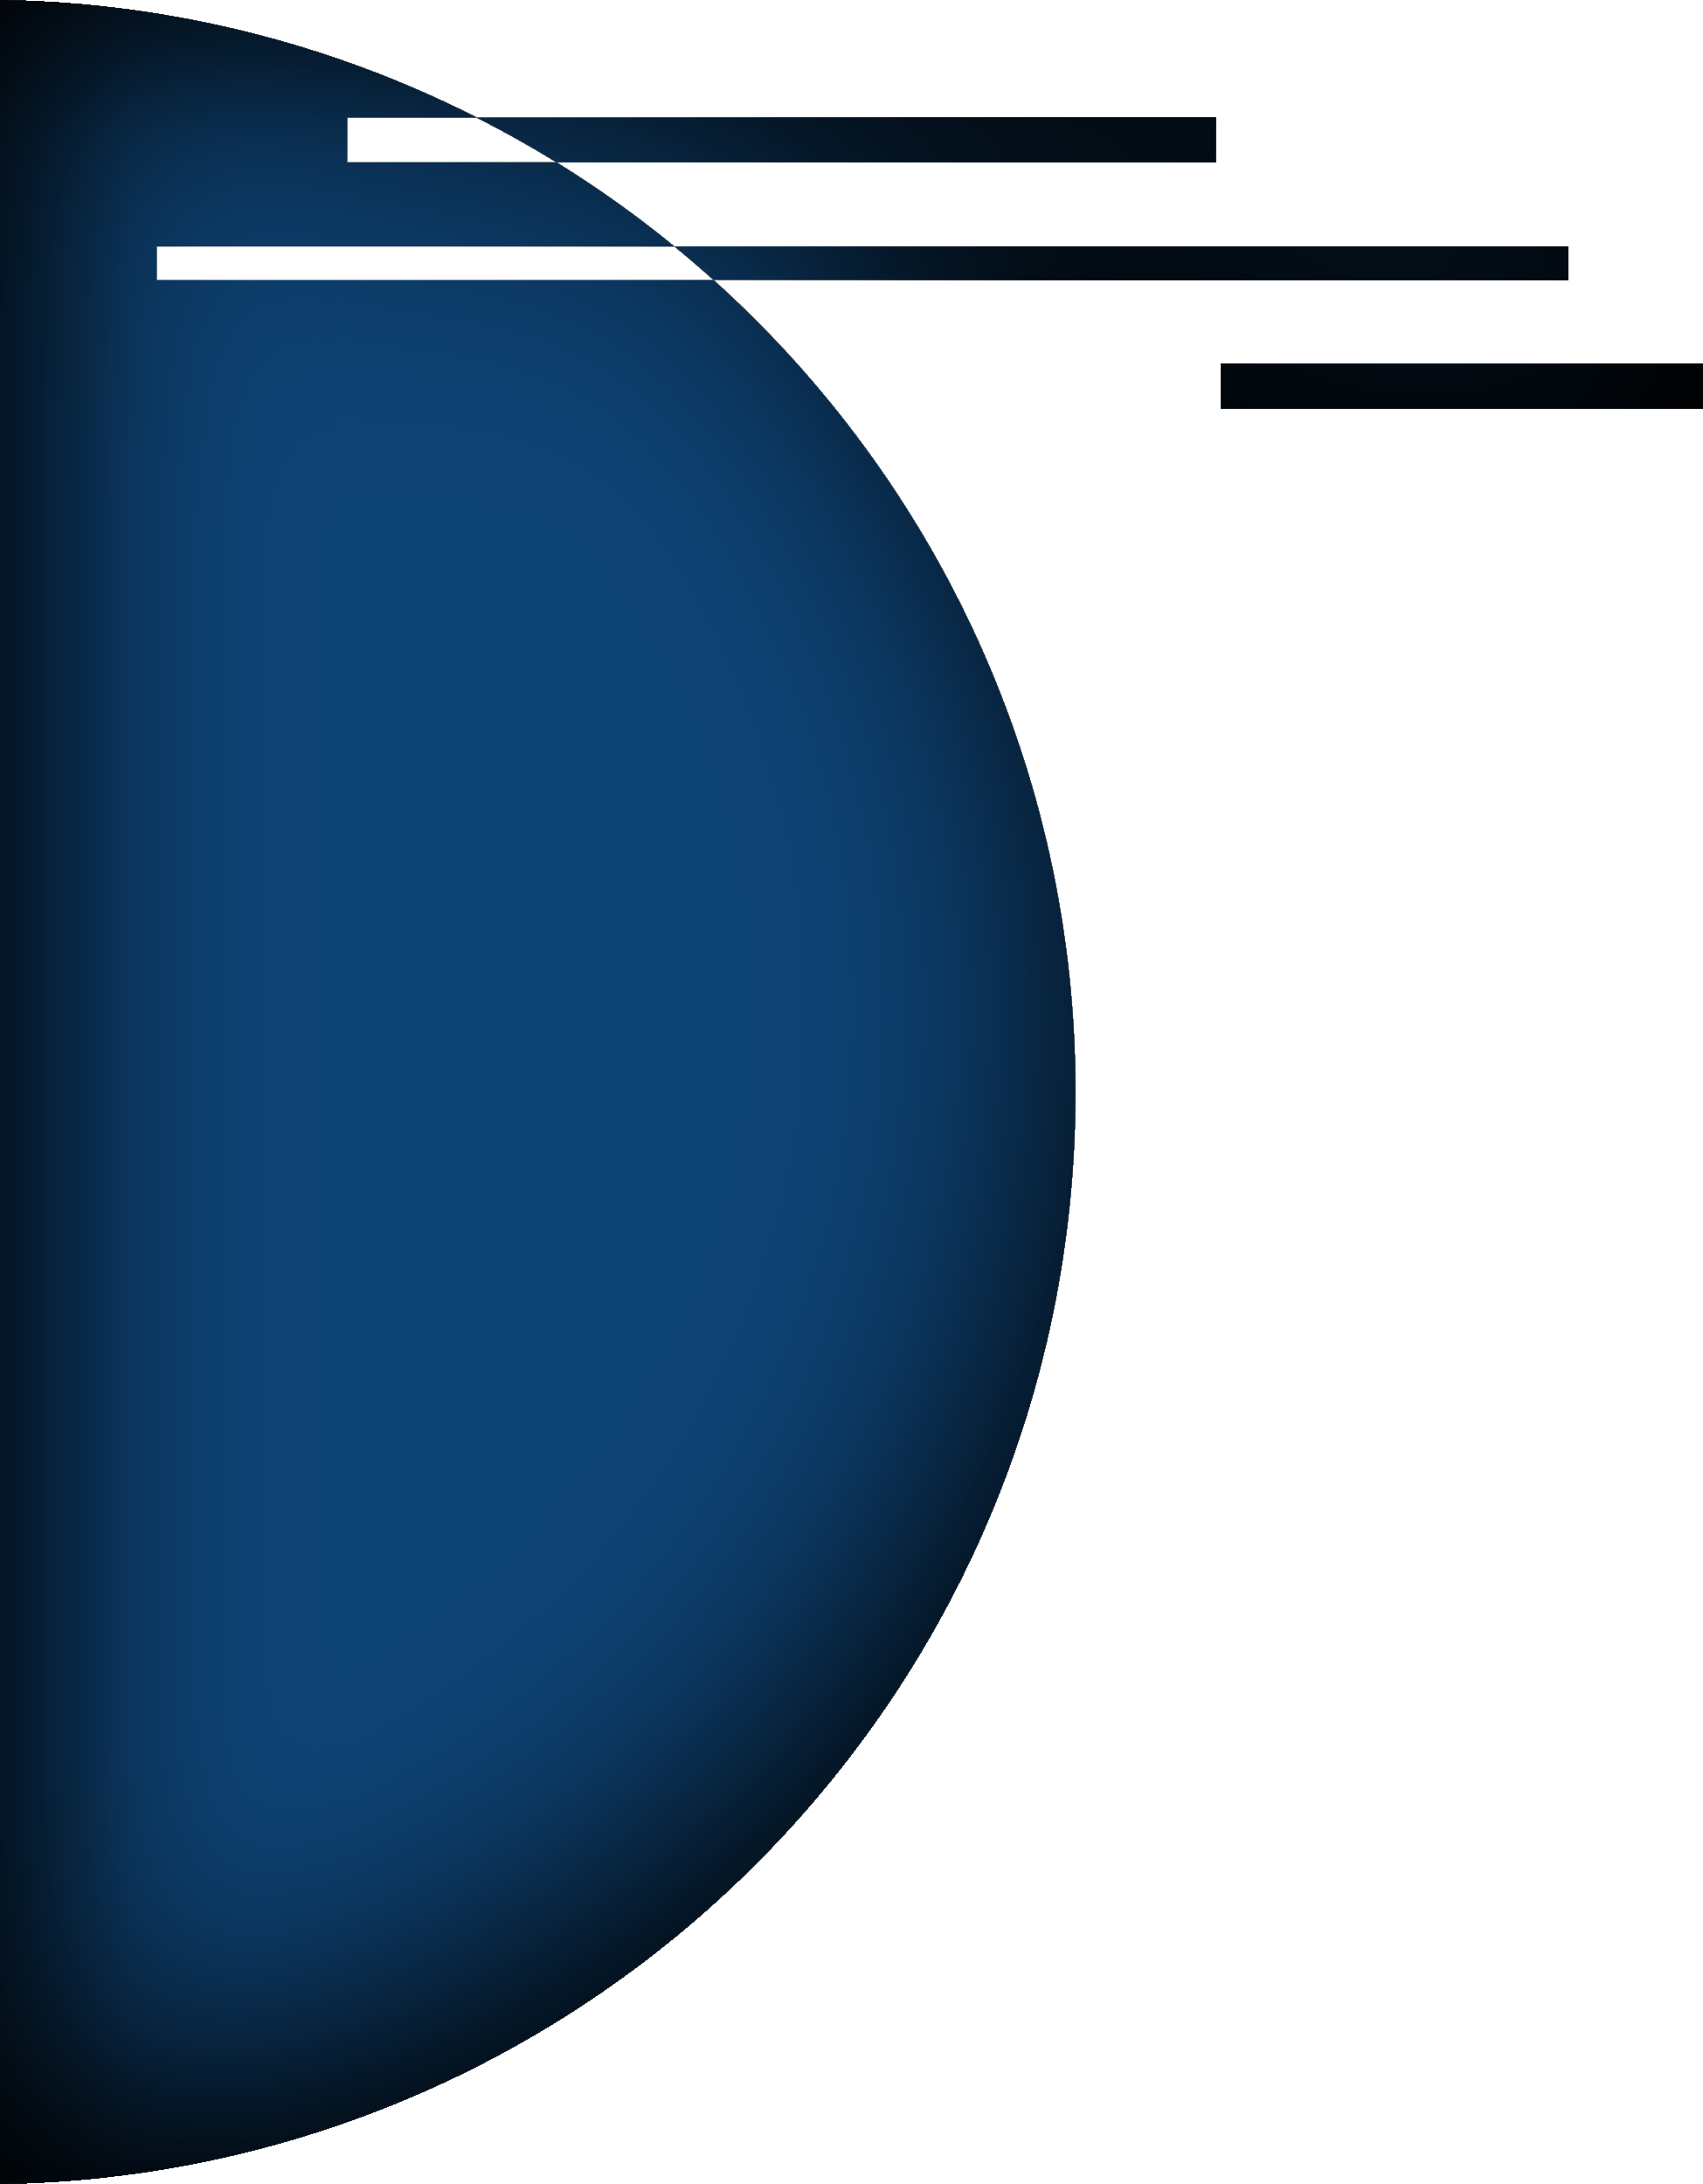
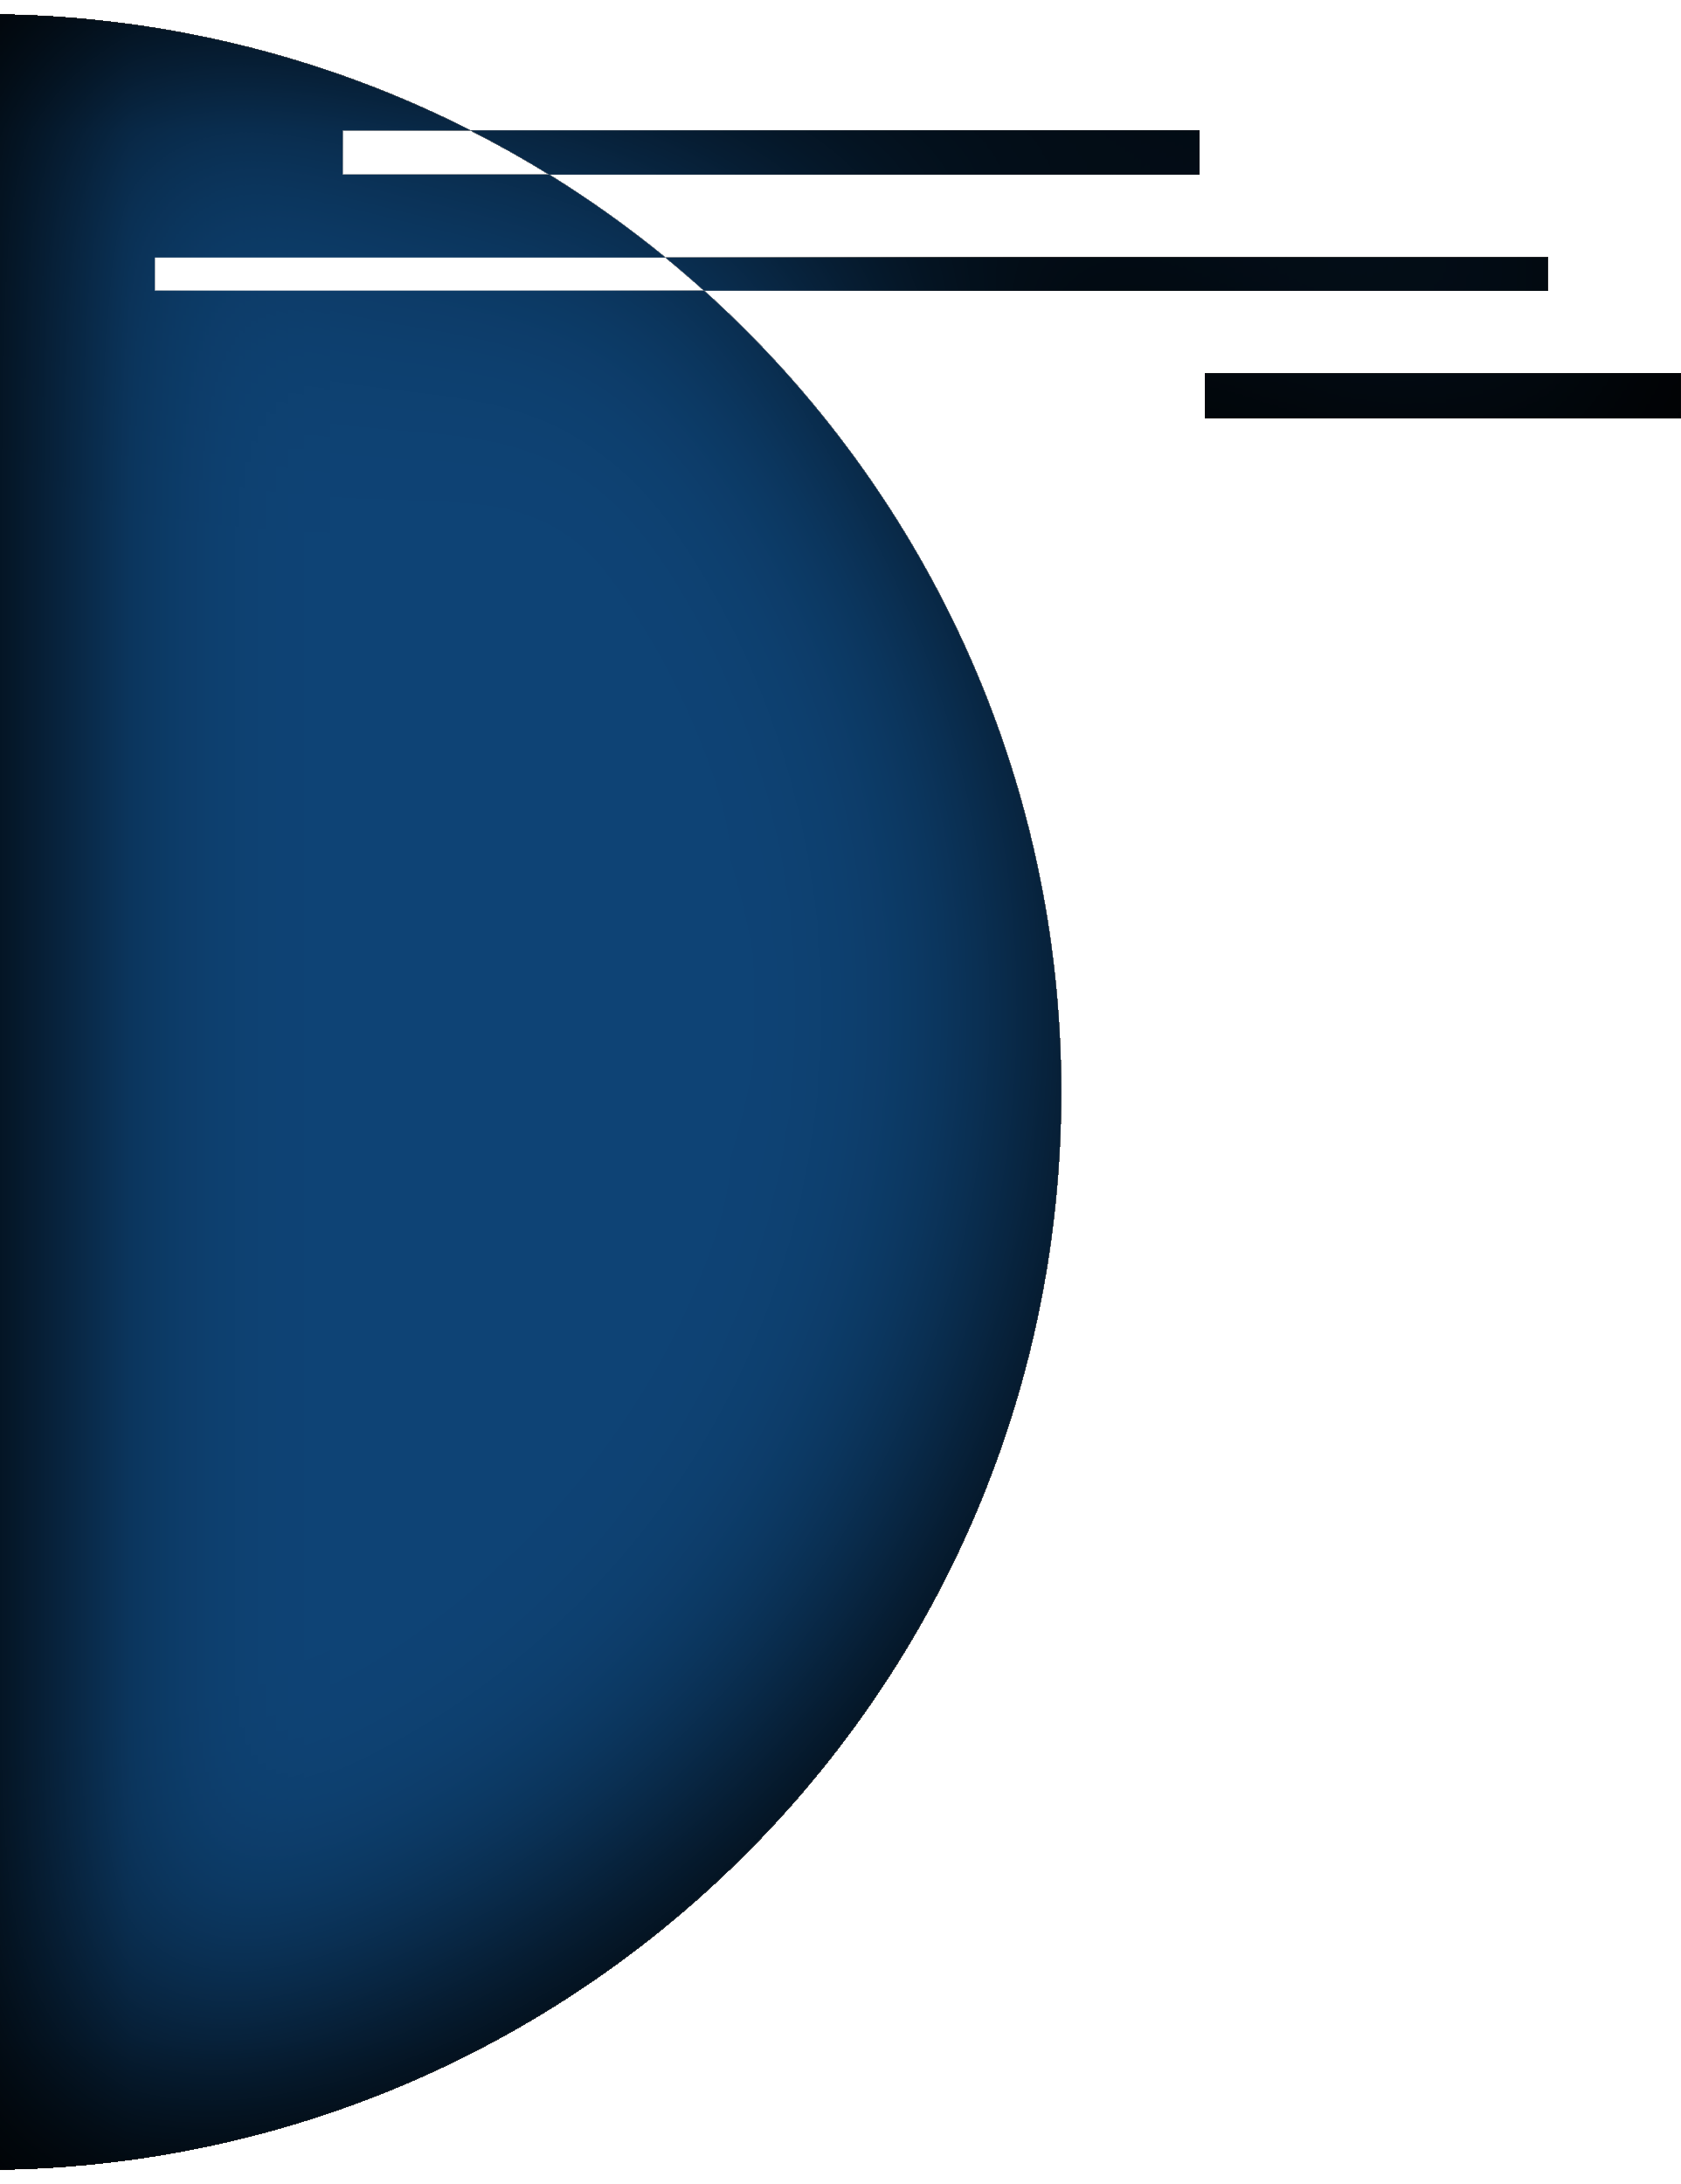
- <svg xmlns="http://www.w3.org/2000/svg" width="304" height="390" viewBox="0 0 304 390" fill="none">
+ <svg xmlns="http://www.w3.org/2000/svg" width="250" height="325" viewBox="0 0 304 390" fill="none">
  <g filter="url(#filter0_i_673_417)">
    <path fill-rule="evenodd" clip-rule="evenodd" d="M218 73H304V65H218V73ZM280 50L127.387 50C125.104 47.946 122.773 45.946 120.395 44L280 44V50ZM99.37 29C106.716 33.54 113.739 38.554 120.395 44H28V50H127.387C167.056 85.695 192 137.434 192 195C192 302.696 104.696 390 -3 390C-110.696 390 -198 302.696 -198 195C-198 87.305 -110.696 0 -3 0C28.711 0 58.654 7.569 85.121 21H62V29H99.37ZM99.37 29L217 29V21L85.121 21C89.992 23.472 94.745 26.142 99.37 29Z" fill="#0E4375" />
  </g>
  <defs>
    <filter id="filter0_i_673_417" x="-198" y="-15" width="502" height="405" filterUnits="userSpaceOnUse" color-interpolation-filters="sRGB">
      <feFlood flood-opacity="0" result="BackgroundImageFix" />
      <feBlend mode="normal" in="SourceGraphic" in2="BackgroundImageFix" result="shape" />
      <feColorMatrix in="SourceAlpha" type="matrix" values="0 0 0 0 0 0 0 0 0 0 0 0 0 0 0 0 0 0 127 0" result="hardAlpha" />
      <feOffset dy="-15" />
      <feGaussianBlur stdDeviation="25" />
      <feComposite in2="hardAlpha" operator="arithmetic" k2="-1" k3="1" />
      <feColorMatrix type="matrix" values="0 0 0 0 0 0 0 0 0 0 0 0 0 0 0 0 0 0 1 0" />
      <feBlend mode="normal" in2="shape" result="effect1_innerShadow_673_417" />
    </filter>
  </defs>
</svg>
